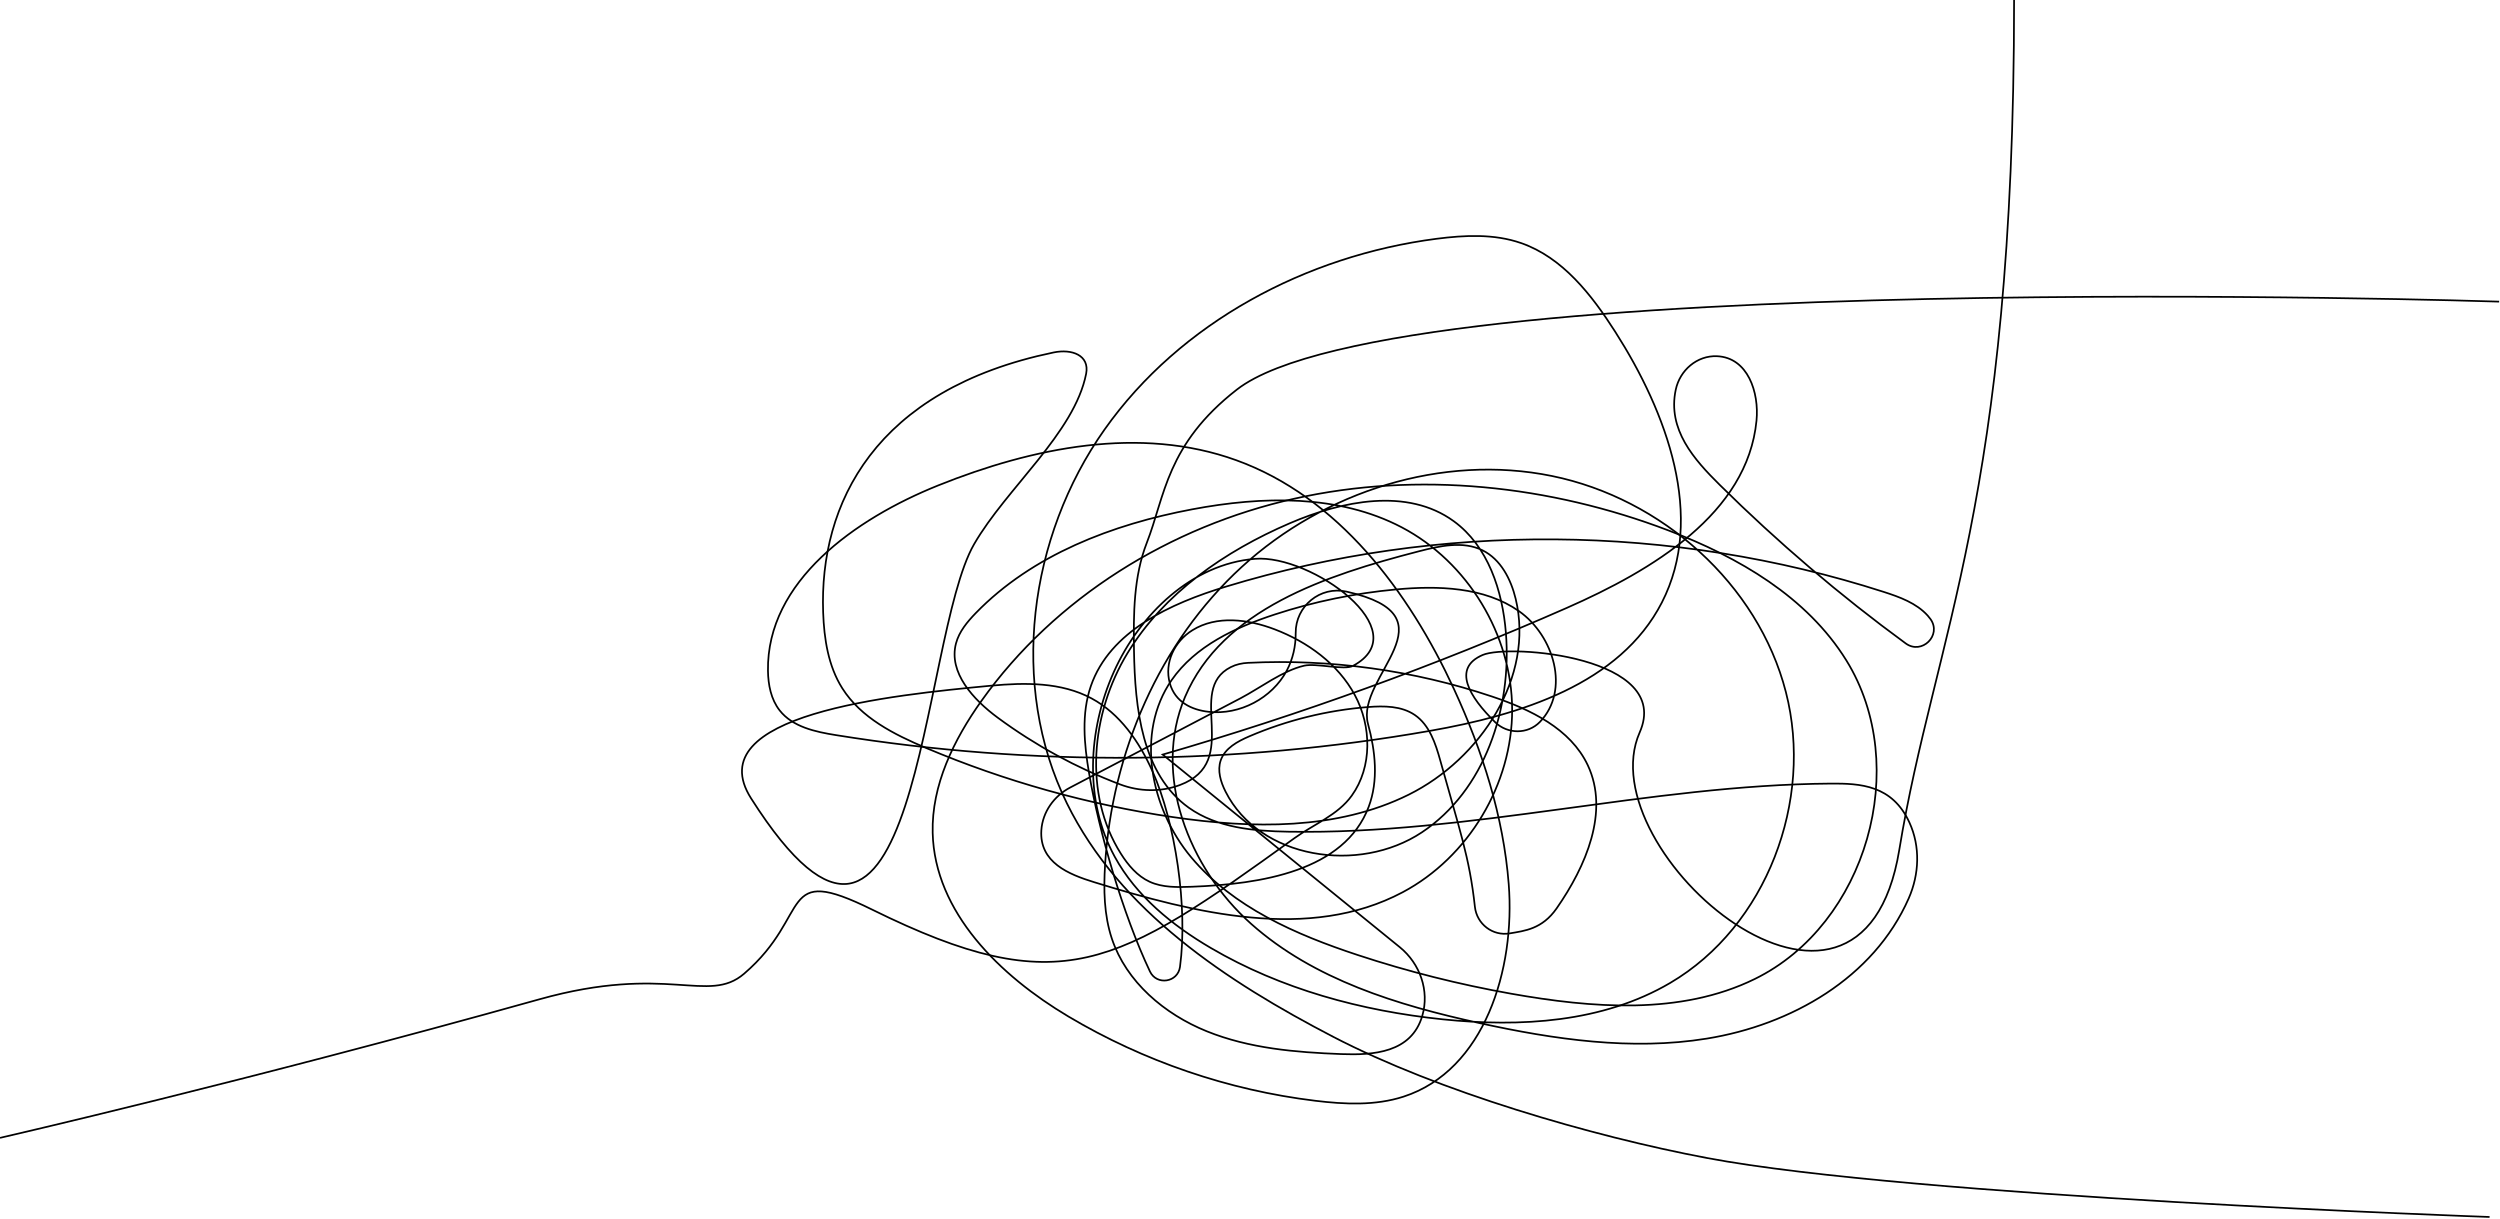
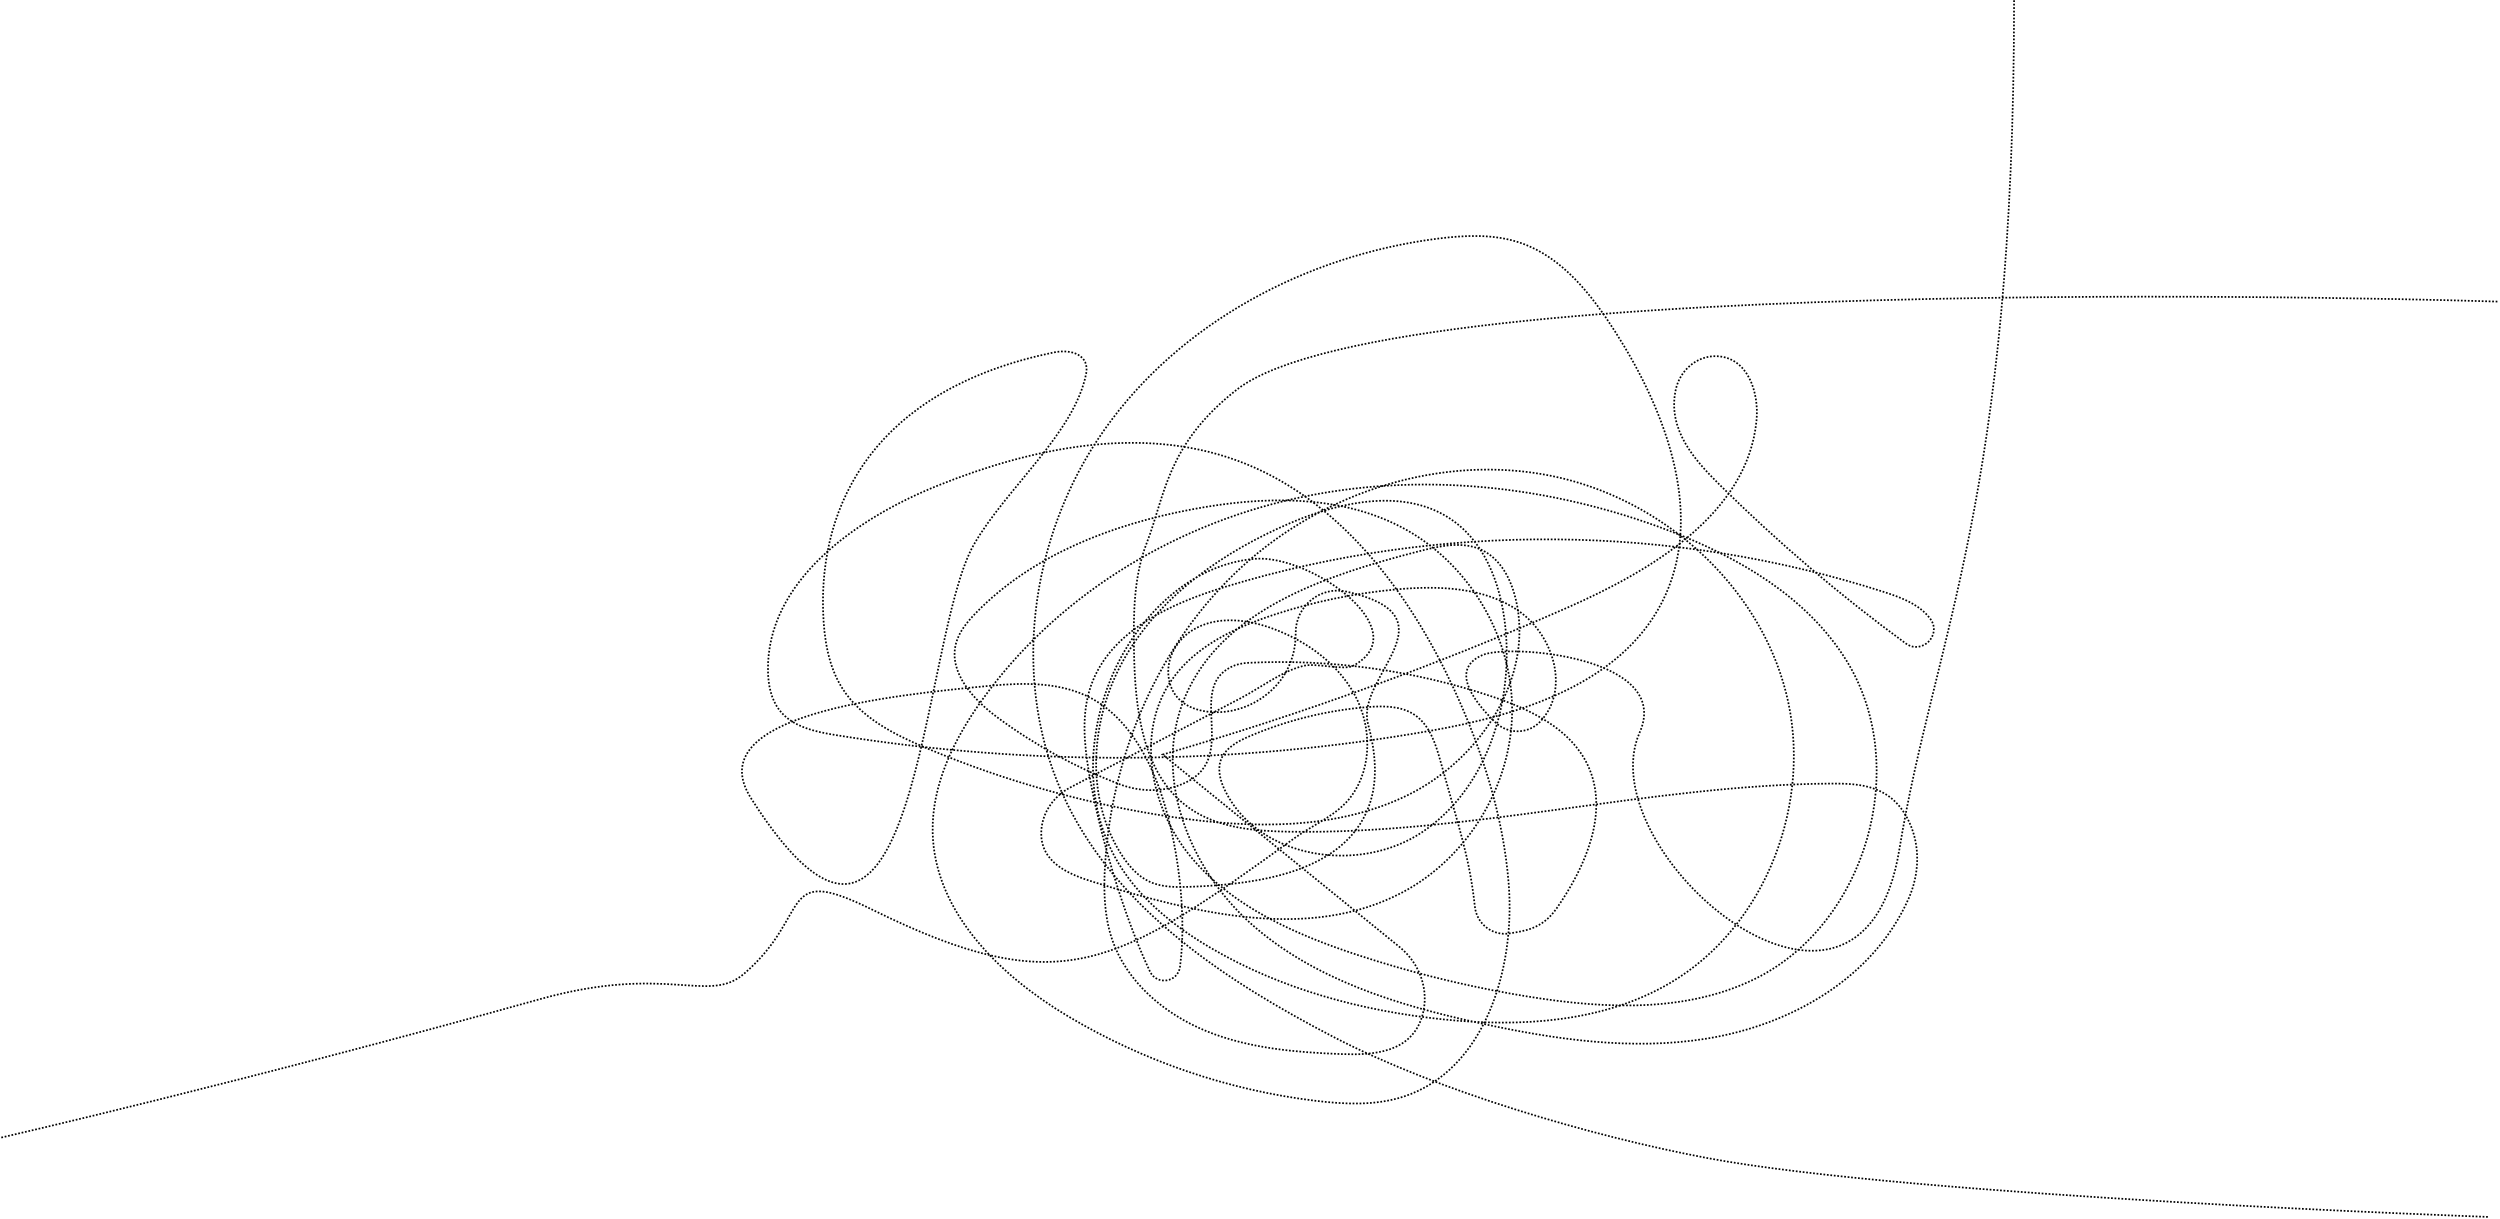
<svg xmlns="http://www.w3.org/2000/svg" viewBox="0 0 1438 701" fill="none">
-   <path d="M1437.5 173.5C1437.5 173.5 803.238 152.601 711.444 224.091C670.872 255.689 670.083 285.525 659.644 312.201C652.058 331.676 651.937 353.157 652.271 374.06C652.817 407.268 656.792 445.307 683.799 464.6C700.064 476.176 721.124 478.06 741.091 478.394C845.509 480.217 948.47 451.506 1052.89 450.716C1070.03 450.594 1088.42 451.506 1098.31 473.138C1104.63 486.932 1103.99 502.852 1097.89 516.737C1077.71 562.645 1030.22 589.564 981.759 597.403C938.426 604.421 894.031 597.889 851.123 588.501C803.905 578.201 755.748 563.526 719.637 531.382C683.526 499.237 662.74 445.459 681.614 400.918C703.008 350.422 762.909 330.856 815.953 317.153C828.091 314.024 841.503 310.986 852.761 316.546C863.2 321.711 869.087 333.135 871.818 344.467C882.651 389.403 851.669 436.557 810.278 457.096C768.917 477.604 720.213 476.723 674.544 469.978C625.87 462.778 578.107 449.409 532.771 430.268C514.261 422.46 495.204 412.889 484.492 395.905C476.39 383.084 474.023 367.467 473.477 352.306C471.201 289.9 503.063 224.091 606.055 202.732C616.615 200.545 626.811 204.373 624.747 214.977C618.041 249.127 578.957 280.694 560.294 313.021C528.766 367.68 528.735 611.379 432.025 459.223C401.316 410.884 513.017 399.825 569.974 394.417C589.608 392.563 610.455 392.351 627.843 401.708C644.138 410.459 655.275 426.592 662.861 443.515C676.122 473.168 683.344 521.933 678.732 556.143C677.518 565.106 665.349 566.99 661.465 558.817C645.837 525.852 632.061 478.06 626.416 444.669C623.594 428.02 621.956 410.519 627.478 394.568C638.433 362.94 673.269 347.111 705.284 337.388C827.757 300.17 961.549 301.233 1083.41 340.427C1092.67 343.404 1102.29 346.868 1108.81 354.099C1109.39 354.737 1109.91 355.405 1110.42 356.104C1117.07 365.401 1105.42 376.855 1096.19 370.11C1058.35 342.432 1022.57 311.928 989.223 278.932C974.385 264.257 959.03 247.061 963.885 224.183C966.252 212.941 976.145 204.403 987.615 204.89C1005.43 205.649 1011.92 225.762 1010.34 241.956C1005.15 295.46 950.382 328.03 901.222 349.663C825.724 382.871 748.01 411.066 668.778 434.036L805.15 544.811C816.802 554.29 822.325 569.846 818.107 584.278C811.856 605.637 789.916 607.004 771.466 606.305C745.218 605.303 718.544 603.054 694.177 593.21C669.81 583.366 647.81 564.802 639.526 539.858C635.004 526.277 634.761 511.633 635.641 497.353C639.586 433.063 666.806 369.564 714.266 326.086C761.726 282.608 829.668 260.915 892.695 273.797C955.722 286.68 1011.22 335.748 1027.25 398.123C1043.3 460.499 1016.17 532.779 960.699 565.38C921.948 588.167 874.519 590.962 829.79 586.313C783.18 581.483 736.873 568.965 696.453 545.266C674.271 532.263 653.515 515.37 641.195 492.796C623.594 460.56 625.658 419.938 640.709 386.426C655.639 353.218 685.65 324.354 721.913 321.437C754.048 318.824 815.77 362.879 778.264 382.993C773.287 385.666 757.022 381.322 750.164 382.902C737.905 385.697 724.826 395.723 713.72 401.556C681.007 418.692 648.265 435.858 615.553 452.994C606.267 457.855 599.682 467.061 598.984 477.543C597.771 496.107 614.764 502.943 629.39 507.44C687.501 525.366 753.077 541.742 806.819 513.213C844.689 493.099 869.906 451.019 869.785 408.089C869.663 365.158 844.234 323.23 806.242 303.299C769.828 284.219 726.1 285.343 685.711 292.969C639.799 301.628 593.856 319.098 561.265 352.64C556.38 357.684 551.676 363.305 549.886 370.08C545.456 386.912 559.9 402.468 573.889 412.798C595.464 428.719 619.194 441.662 644.229 451.171C655.305 455.364 667.625 455.698 678.701 451.536C714.903 437.985 681.523 397.09 707.954 383.722C711.049 382.142 714.509 381.413 717.968 381.261C765.367 378.921 813.221 385.545 858.223 400.645C880.254 408.028 903.407 419.118 913.3 440.173C925.832 466.849 912.207 498.325 895.366 522.51C887.051 534.45 876.946 535.422 868.419 536.881C858.587 538.552 849.454 531.533 848.361 521.598C845.236 492.856 839.47 477.27 828.455 437.469C825.724 427.625 822.234 417.052 813.828 411.279C806.151 406.023 796.137 405.962 786.882 406.691C763.425 408.544 740.272 414.256 718.635 423.523C711.838 426.44 704.586 430.359 702.158 437.347C700.125 443.241 702.128 449.743 704.92 455.303C724.462 494.163 781.662 502.822 817.864 478.759C854.066 454.696 869.663 407.511 866.204 364.155C864.262 339.758 855.917 314.085 836.132 299.744C809.459 280.39 772.043 287.986 741.789 301.02C704.616 317.032 669.507 341.095 648.508 375.731C627.509 410.367 623.109 456.823 644.745 491.064C648.902 497.657 654.182 503.916 661.253 507.167C668.718 510.6 677.305 510.357 685.529 510.053C725.069 508.564 773.317 501.151 787.276 464.054C792.981 448.953 791.13 431.97 786.882 416.414C779.447 389.16 838.469 354.706 774.562 340.305C759.419 336.902 745.127 348.63 745.279 364.155C745.339 371.63 743.67 379.104 740.15 385.727C731.684 401.617 713.052 411.431 695.179 409.426C685.59 408.362 675.909 403.896 672.875 392.989C669.598 381.2 675.515 368.956 685.863 362.515C699.821 353.825 717.877 356.165 733.14 361.968C752.137 369.199 769.646 381.899 779.296 399.794C788.945 417.69 789.4 441.145 777.535 457.643C769.494 468.884 755.808 474.019 744.581 482.101C641.801 556.235 610.394 576.804 501.667 523.209C446.834 496.168 467.772 525.973 427.989 560.093C407.264 577.867 384.05 554.138 310.25 574.798C140.894 622.165 -0.001 654.5 -0.001 654.5" stroke="black" stroke-miterlimit="10" />
-   <path d="M1432 700C1432 700 1099.89 688.369 981.941 666.098C915.151 653.489 827.18 627.725 766.854 596.37C705.557 564.498 644.138 524.09 613.672 462.048C580.353 394.204 591.702 308.768 635.338 247.061C678.974 185.353 751.378 147.071 826.27 137.349C842.535 135.252 859.437 134.432 874.913 139.81C898.825 148.104 915.485 169.554 929.11 190.883C958.818 237.399 981.091 297.465 955.904 346.564C931.81 393.535 874.458 411.279 822.507 420.394C709.835 440.173 593.887 441.023 480.942 422.855C468.955 420.94 455.907 418.145 448.442 408.605C443.465 402.255 441.857 393.87 441.736 385.818C440.947 334.411 491.957 298.377 539.599 279.236C594.069 257.36 655.912 244.751 711.08 264.713C769.585 285.859 810.278 339.91 836.375 396.452C852.701 431.878 864.778 469.644 867.812 508.534C871.666 557.511 853.975 615.663 807.304 630.793C791.069 636.05 773.53 635.229 756.567 633.163C706.528 627.087 657.824 610.437 614.521 584.673C575.224 561.278 537.596 524.788 536.473 479.032C535.806 451.597 548.611 425.528 564.512 403.167C606.905 343.617 673.27 302.752 744.55 286.831C815.831 270.911 891.542 279.114 959.819 305.152C999.966 320.465 1039.38 343.313 1062.02 379.863C1099.71 440.689 1073.61 531.625 1009.37 563.101C966.586 584.095 915.545 579.811 869.208 571.578C839.318 566.261 809.823 558.847 780.995 549.338C745.43 537.61 709.289 521.902 685.195 493.13C661.647 464.995 652.999 421.457 673.876 391.257C687.471 371.599 710.594 360.874 733.201 353.461C755.808 346.047 779.356 341.216 803.116 339.029C826.877 336.841 853.732 337.51 873.73 351.546C893.818 365.644 903.225 397.12 885.746 415.259C878.828 422.429 867.114 422.368 860.014 415.411C845.114 400.827 835.1 384.329 852.852 376.734C868.207 370.171 962.368 377.736 943.129 421.335C912.875 489.909 1070.31 623.988 1092.46 488.876C1112.58 366.039 1158.5 287.845 1158.5 -6.83515e-08" stroke="black" stroke-miterlimit="10" />
+   <style>
+     @keyframes drawLine {
+         from { stroke-dashoffset: 1; }
+         to {  stroke-dashoffset: 0; }
+     }
+     path {
+         stroke: #000;
+         stroke-miterlimit: 10;
+         stroke-dasharray: 1;
+         stroke-dashoffset: 1;
+     }
+     .path-1 {
+         animation: drawLine 6s ease-in-out alternate forwards 1;
+     }
+     .path-2 {
+         animation: drawLine 5s 1s ease-in-out alternate forwards 1;
+     }
+ </style>
+   <path class="path-1" d="M1437.5 173.5C1437.5 173.5 803.238 152.601 711.444 224.091C670.872 255.689 670.083 285.525 659.644 312.201C652.058 331.676 651.937 353.157 652.271 374.06C652.817 407.268 656.792 445.307 683.799 464.6C700.064 476.176 721.124 478.06 741.091 478.394C845.509 480.217 948.47 451.506 1052.89 450.716C1070.03 450.594 1088.42 451.506 1098.31 473.138C1104.63 486.932 1103.99 502.852 1097.89 516.737C1077.71 562.645 1030.22 589.564 981.759 597.403C938.426 604.421 894.031 597.889 851.123 588.501C803.905 578.201 755.748 563.526 719.637 531.382C683.526 499.237 662.74 445.459 681.614 400.918C703.008 350.422 762.909 330.856 815.953 317.153C828.091 314.024 841.503 310.986 852.761 316.546C863.2 321.711 869.087 333.135 871.818 344.467C882.651 389.403 851.669 436.557 810.278 457.096C768.917 477.604 720.213 476.723 674.544 469.978C625.87 462.778 578.107 449.409 532.771 430.268C514.261 422.46 495.204 412.889 484.492 395.905C476.39 383.084 474.023 367.467 473.477 352.306C471.201 289.9 503.063 224.091 606.055 202.732C616.615 200.545 626.811 204.373 624.747 214.977C618.041 249.127 578.957 280.694 560.294 313.021C528.766 367.68 528.735 611.379 432.025 459.223C401.316 410.884 513.017 399.825 569.974 394.417C589.608 392.563 610.455 392.351 627.843 401.708C644.138 410.459 655.275 426.592 662.861 443.515C676.122 473.168 683.344 521.933 678.732 556.143C677.518 565.106 665.349 566.99 661.465 558.817C645.837 525.852 632.061 478.06 626.416 444.669C623.594 428.02 621.956 410.519 627.478 394.568C638.433 362.94 673.269 347.111 705.284 337.388C827.757 300.17 961.549 301.233 1083.41 340.427C1092.67 343.404 1102.29 346.868 1108.81 354.099C1109.39 354.737 1109.91 355.405 1110.42 356.104C1117.07 365.401 1105.42 376.855 1096.19 370.11C1058.35 342.432 1022.57 311.928 989.223 278.932C974.385 264.257 959.03 247.061 963.885 224.183C966.252 212.941 976.145 204.403 987.615 204.89C1005.43 205.649 1011.92 225.762 1010.34 241.956C1005.15 295.46 950.382 328.03 901.222 349.663C825.724 382.871 748.01 411.066 668.778 434.036L805.15 544.811C816.802 554.29 822.325 569.846 818.107 584.278C811.856 605.637 789.916 607.004 771.466 606.305C745.218 605.303 718.544 603.054 694.177 593.21C669.81 583.366 647.81 564.802 639.526 539.858C635.004 526.277 634.761 511.633 635.641 497.353C639.586 433.063 666.806 369.564 714.266 326.086C761.726 282.608 829.668 260.915 892.695 273.797C955.722 286.68 1011.22 335.748 1027.25 398.123C1043.3 460.499 1016.17 532.779 960.699 565.38C921.948 588.167 874.519 590.962 829.79 586.313C783.18 581.483 736.873 568.965 696.453 545.266C674.271 532.263 653.515 515.37 641.195 492.796C623.594 460.56 625.658 419.938 640.709 386.426C655.639 353.218 685.65 324.354 721.913 321.437C754.048 318.824 815.77 362.879 778.264 382.993C773.287 385.666 757.022 381.322 750.164 382.902C737.905 385.697 724.826 395.723 713.72 401.556C681.007 418.692 648.265 435.858 615.553 452.994C606.267 457.855 599.682 467.061 598.984 477.543C597.771 496.107 614.764 502.943 629.39 507.44C687.501 525.366 753.077 541.742 806.819 513.213C844.689 493.099 869.906 451.019 869.785 408.089C869.663 365.158 844.234 323.23 806.242 303.299C769.828 284.219 726.1 285.343 685.711 292.969C639.799 301.628 593.856 319.098 561.265 352.64C556.38 357.684 551.676 363.305 549.886 370.08C545.456 386.912 559.9 402.468 573.889 412.798C595.464 428.719 619.194 441.662 644.229 451.171C655.305 455.364 667.625 455.698 678.701 451.536C714.903 437.985 681.523 397.09 707.954 383.722C711.049 382.142 714.509 381.413 717.968 381.261C765.367 378.921 813.221 385.545 858.223 400.645C880.254 408.028 903.407 419.118 913.3 440.173C925.832 466.849 912.207 498.325 895.366 522.51C887.051 534.45 876.946 535.422 868.419 536.881C858.587 538.552 849.454 531.533 848.361 521.598C845.236 492.856 839.47 477.27 828.455 437.469C825.724 427.625 822.234 417.052 813.828 411.279C806.151 406.023 796.137 405.962 786.882 406.691C763.425 408.544 740.272 414.256 718.635 423.523C711.838 426.44 704.586 430.359 702.158 437.347C700.125 443.241 702.128 449.743 704.92 455.303C724.462 494.163 781.662 502.822 817.864 478.759C854.066 454.696 869.663 407.511 866.204 364.155C864.262 339.758 855.917 314.085 836.132 299.744C809.459 280.39 772.043 287.986 741.789 301.02C704.616 317.032 669.507 341.095 648.508 375.731C627.509 410.367 623.109 456.823 644.745 491.064C648.902 497.657 654.182 503.916 661.253 507.167C668.718 510.6 677.305 510.357 685.529 510.053C725.069 508.564 773.317 501.151 787.276 464.054C792.981 448.953 791.13 431.97 786.882 416.414C779.447 389.16 838.469 354.706 774.562 340.305C759.419 336.902 745.127 348.63 745.279 364.155C745.339 371.63 743.67 379.104 740.15 385.727C731.684 401.617 713.052 411.431 695.179 409.426C685.59 408.362 675.909 403.896 672.875 392.989C669.598 381.2 675.515 368.956 685.863 362.515C699.821 353.825 717.877 356.165 733.14 361.968C752.137 369.199 769.646 381.899 779.296 399.794C788.945 417.69 789.4 441.145 777.535 457.643C769.494 468.884 755.808 474.019 744.581 482.101C641.801 556.235 610.394 576.804 501.667 523.209C446.834 496.168 467.772 525.973 427.989 560.093C407.264 577.867 384.05 554.138 310.25 574.798C140.894 622.165 -0.001 654.5 -0.001 654.5" pathLength="1" />
+   <path class="path-2" d="M1432 700C1432 700 1099.89 688.369 981.941 666.098C915.151 653.489 827.18 627.725 766.854 596.37C705.557 564.498 644.138 524.09 613.672 462.048C580.353 394.204 591.702 308.768 635.338 247.061C678.974 185.353 751.378 147.071 826.27 137.349C842.535 135.252 859.437 134.432 874.913 139.81C898.825 148.104 915.485 169.554 929.11 190.883C958.818 237.399 981.091 297.465 955.904 346.564C931.81 393.535 874.458 411.279 822.507 420.394C709.835 440.173 593.887 441.023 480.942 422.855C468.955 420.94 455.907 418.145 448.442 408.605C443.465 402.255 441.857 393.87 441.736 385.818C440.947 334.411 491.957 298.377 539.599 279.236C594.069 257.36 655.912 244.751 711.08 264.713C769.585 285.859 810.278 339.91 836.375 396.452C852.701 431.878 864.778 469.644 867.812 508.534C871.666 557.511 853.975 615.663 807.304 630.793C791.069 636.05 773.53 635.229 756.567 633.163C706.528 627.087 657.824 610.437 614.521 584.673C575.224 561.278 537.596 524.788 536.473 479.032C535.806 451.597 548.611 425.528 564.512 403.167C606.905 343.617 673.27 302.752 744.55 286.831C815.831 270.911 891.542 279.114 959.819 305.152C999.966 320.465 1039.38 343.313 1062.02 379.863C1099.71 440.689 1073.61 531.625 1009.37 563.101C966.586 584.095 915.545 579.811 869.208 571.578C839.318 566.261 809.823 558.847 780.995 549.338C745.43 537.61 709.289 521.902 685.195 493.13C661.647 464.995 652.999 421.457 673.876 391.257C687.471 371.599 710.594 360.874 733.201 353.461C755.808 346.047 779.356 341.216 803.116 339.029C826.877 336.841 853.732 337.51 873.73 351.546C893.818 365.644 903.225 397.12 885.746 415.259C878.828 422.429 867.114 422.368 860.014 415.411C845.114 400.827 835.1 384.329 852.852 376.734C868.207 370.171 962.368 377.736 943.129 421.335C912.875 489.909 1070.31 623.988 1092.46 488.876C1112.58 366.039 1158.5 287.845 1158.5 -6.83515e-08" pathLength="1" />
</svg>
